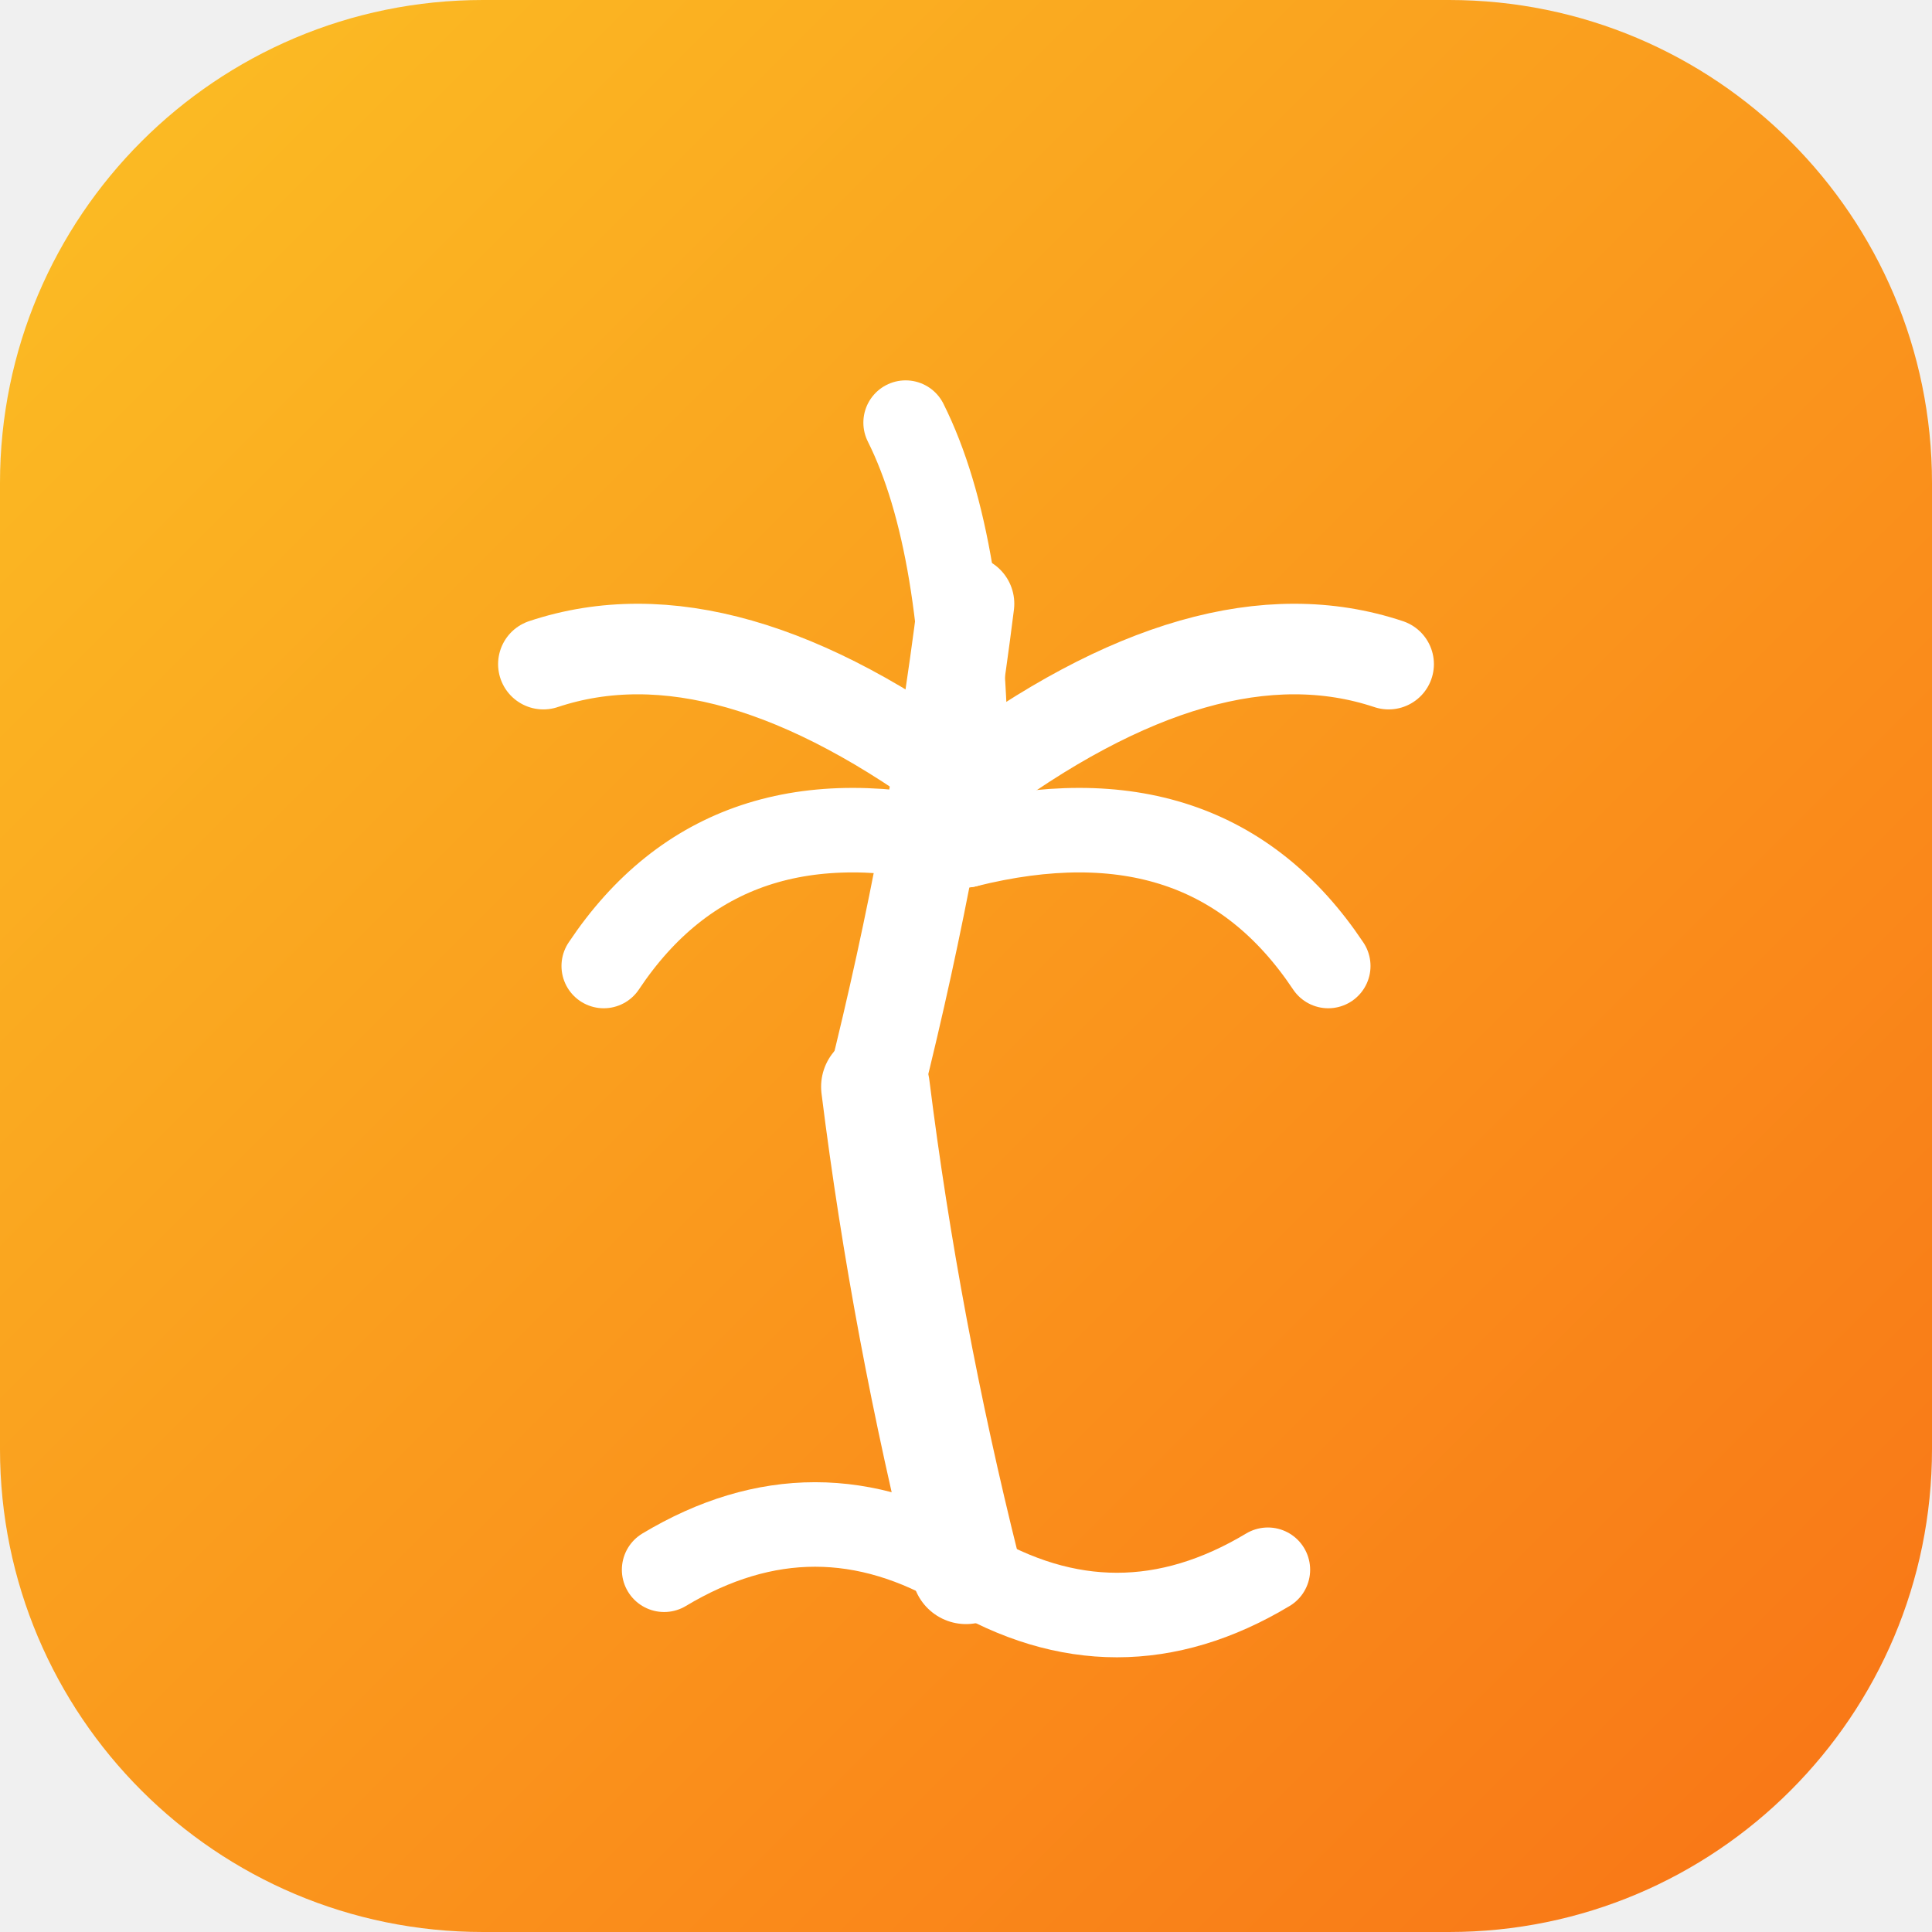
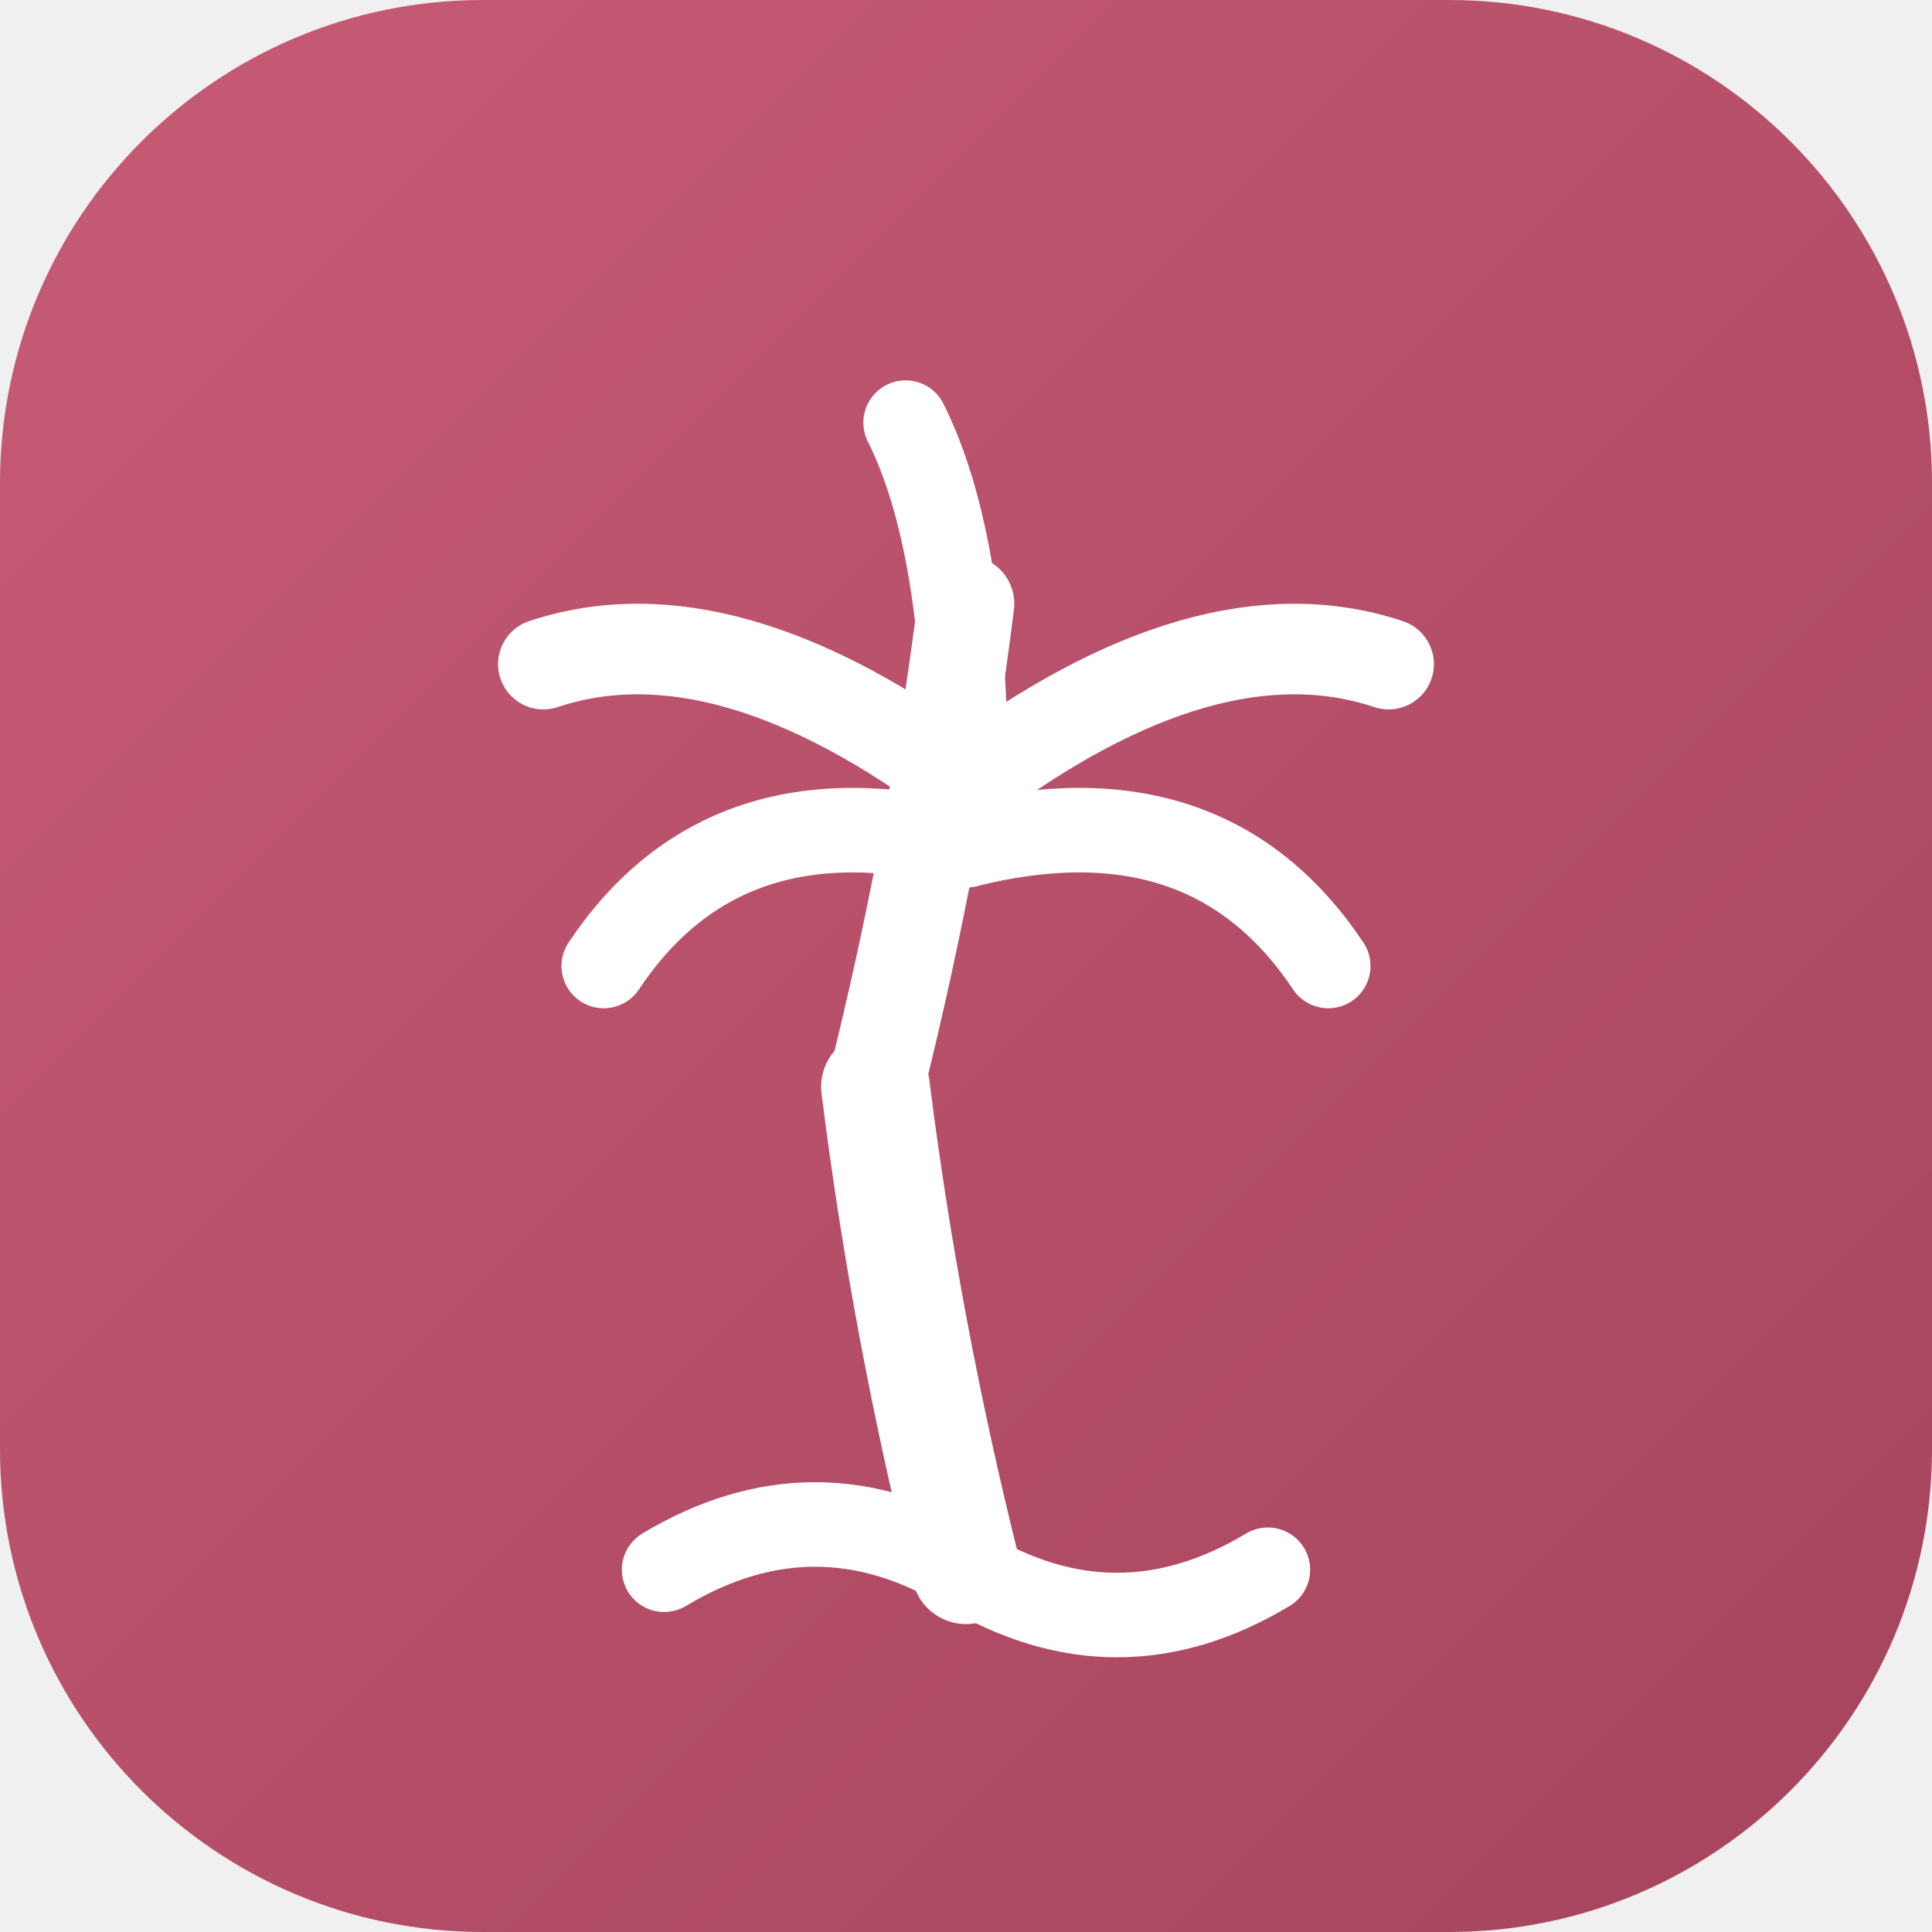
<svg xmlns="http://www.w3.org/2000/svg" viewBox="0 0 32 32" fill="none">
  <defs>
    <linearGradient id="bg" x1="0" y1="0" x2="32" y2="32" gradientUnits="userSpaceOnUse">
-       <stop offset="0%" stop-color="#fbbf24" />
-       <stop offset="100%" stop-color="#f97316" />
+       <stop offset="0%" stop-color="#C75B76" />
+       <stop offset="100%" stop-color="#A6445D" />
    </linearGradient>
  </defs>
  <rect width="32" height="32" rx="8" fill="url(#bg)" />
  <path d="M16 26 Q15 22 14.5 18" stroke="white" stroke-width="1.8" stroke-linecap="round" fill="none" />
  <path d="M14.5 18 Q15.5 14 16 10" stroke="white" stroke-width="1.6" stroke-linecap="round" fill="none" />
  <path d="M16 13 Q12 10 9 11" stroke="white" stroke-width="1.5" stroke-linecap="round" fill="none" />
  <path d="M16 14 Q12 13 10 16" stroke="white" stroke-width="1.4" stroke-linecap="round" fill="none" />
  <path d="M16 13 Q20 10 23 11" stroke="white" stroke-width="1.5" stroke-linecap="round" fill="none" />
  <path d="M16 14 Q20 13 22 16" stroke="white" stroke-width="1.4" stroke-linecap="round" fill="none" />
  <path d="M16 13 Q16 9 15 7" stroke="white" stroke-width="1.4" stroke-linecap="round" fill="none" />
  <path d="M11 26 Q13.5 24.5 16 26 Q18.5 27.5 21 26" stroke="white" stroke-width="1.4" stroke-linecap="round" fill="none" />
</svg>
